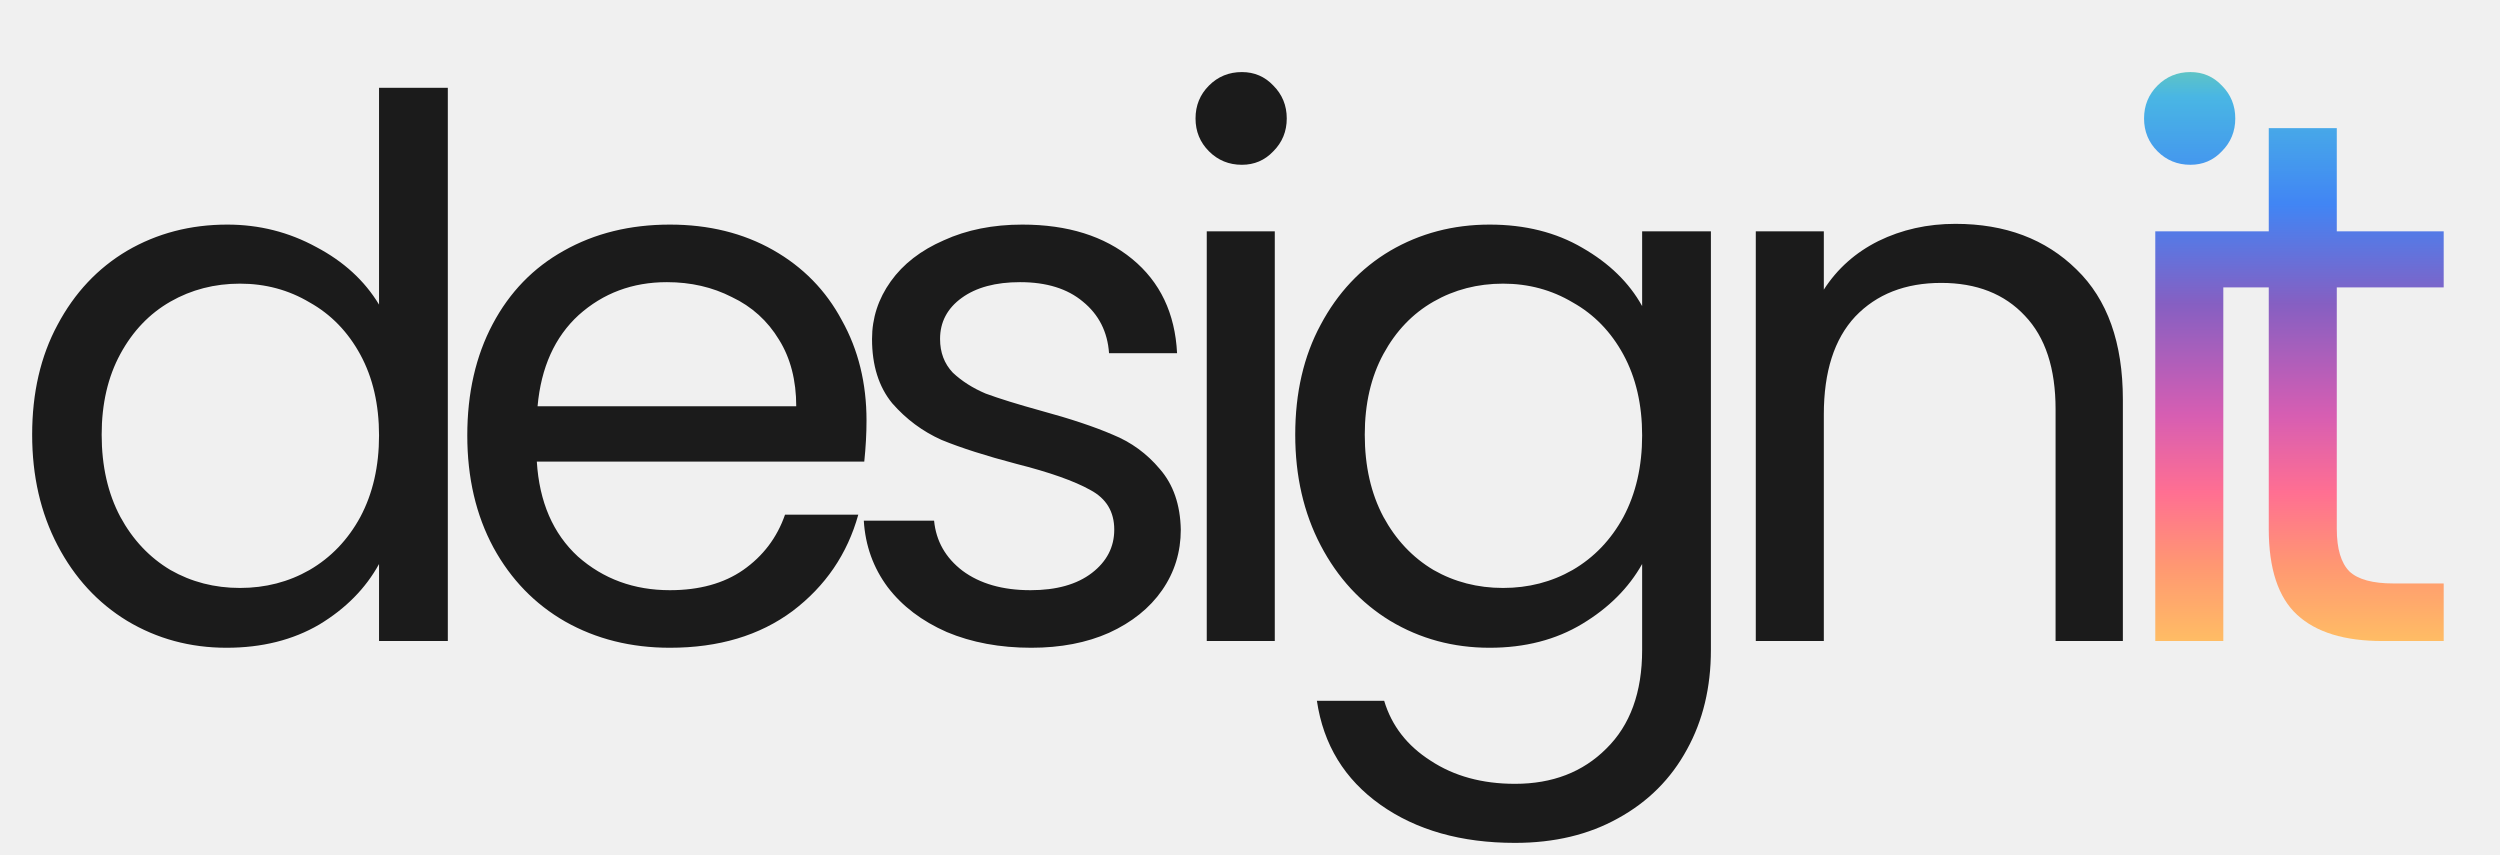
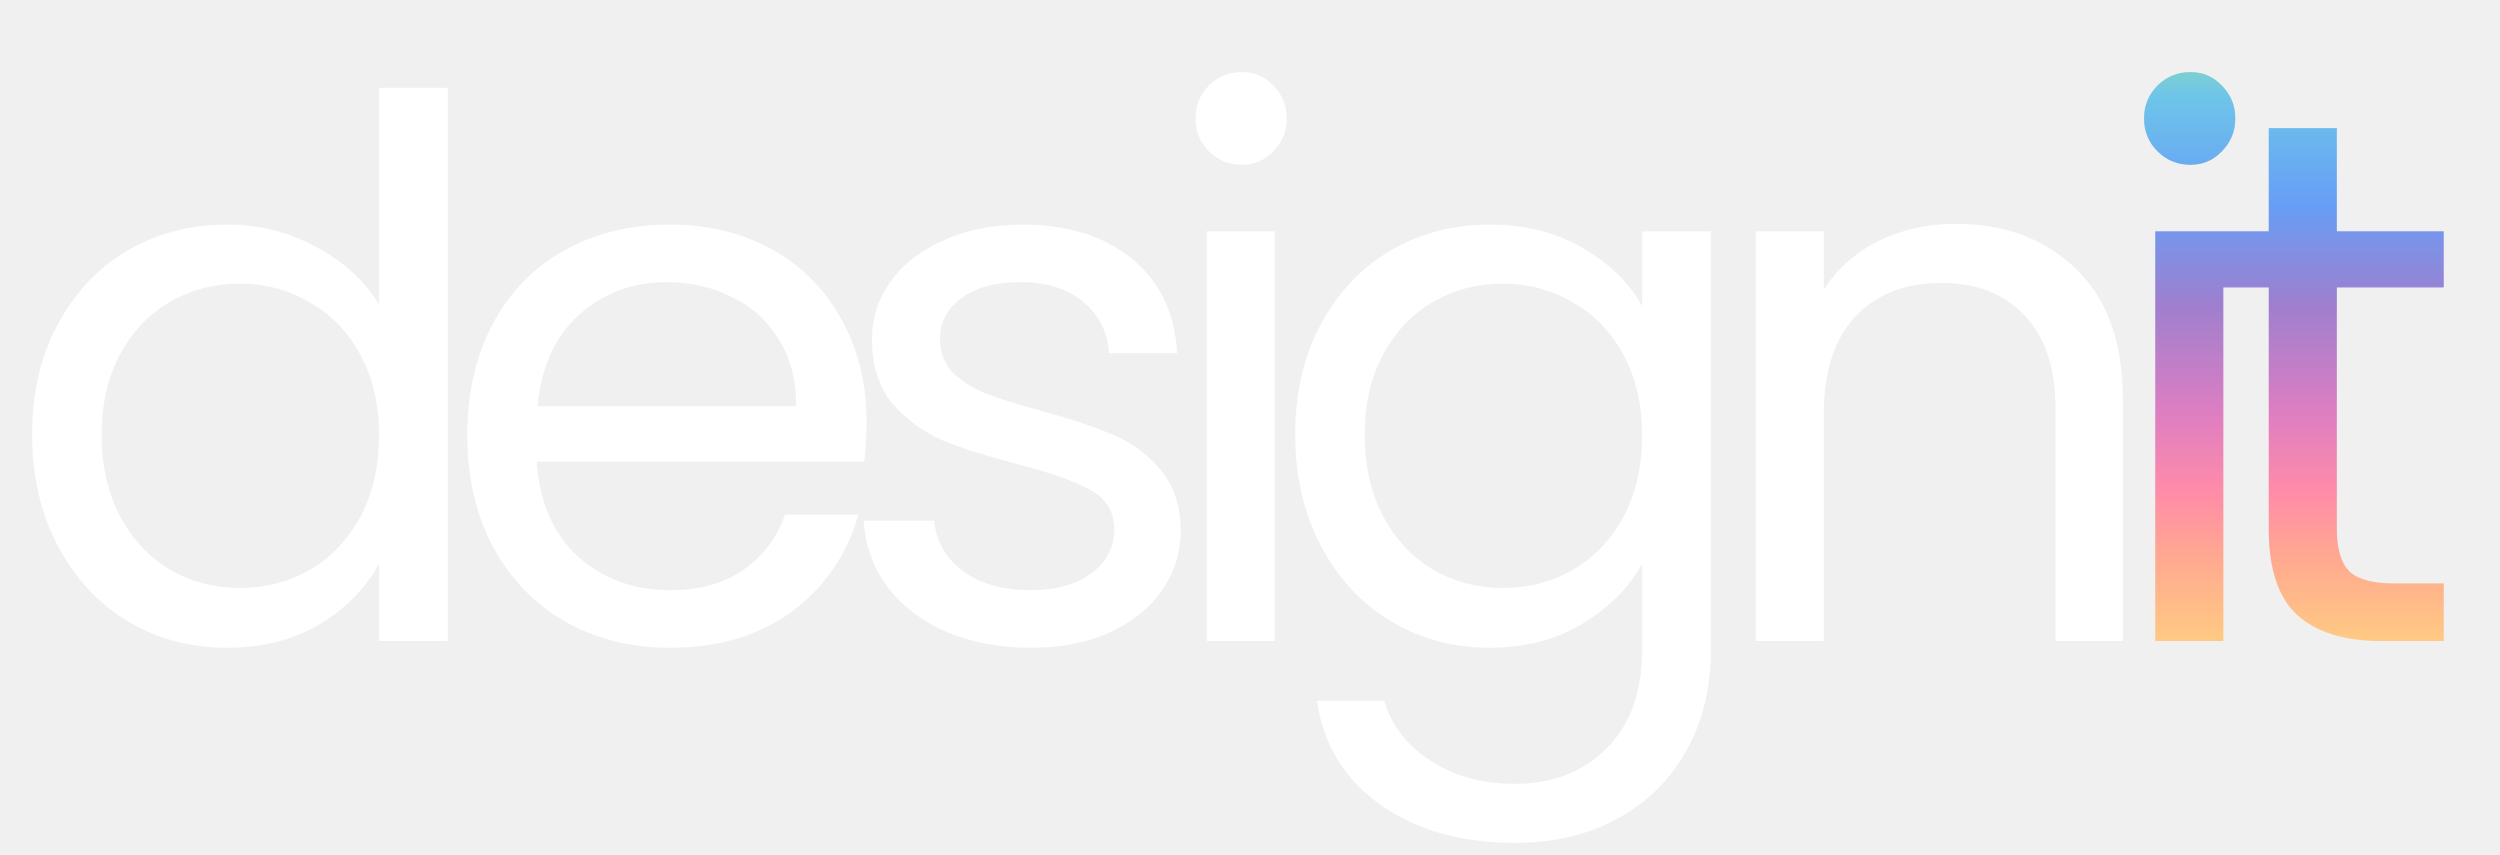
<svg xmlns="http://www.w3.org/2000/svg" width="117" height="40" viewBox="0 0 117 40" fill="none">
-   <path d="M1.505 20.343C1.505 18.384 1.901 16.669 2.694 15.2C3.487 13.707 4.572 12.552 5.948 11.736C7.348 10.919 8.911 10.511 10.637 10.511C12.13 10.511 13.517 10.861 14.8 11.561C16.083 12.237 17.063 13.135 17.739 14.255V4.108H20.958V30H17.739V26.396C17.11 27.539 16.177 28.484 14.94 29.23C13.704 29.953 12.258 30.315 10.602 30.315C8.899 30.315 7.348 29.895 5.948 29.055C4.572 28.216 3.487 27.038 2.694 25.521C1.901 24.005 1.505 22.279 1.505 20.343ZM17.739 20.378C17.739 18.932 17.448 17.672 16.865 16.599C16.282 15.526 15.488 14.71 14.485 14.15C13.506 13.567 12.421 13.275 11.231 13.275C10.042 13.275 8.957 13.555 7.977 14.115C6.998 14.675 6.216 15.491 5.633 16.564C5.05 17.637 4.758 18.897 4.758 20.343C4.758 21.813 5.05 23.096 5.633 24.192C6.216 25.265 6.998 26.093 7.977 26.676C8.957 27.236 10.042 27.516 11.231 27.516C12.421 27.516 13.506 27.236 14.485 26.676C15.488 26.093 16.282 25.265 16.865 24.192C17.448 23.096 17.739 21.824 17.739 20.378ZM40.553 19.678C40.553 20.285 40.518 20.926 40.448 21.603H25.123C25.24 23.492 25.881 24.973 27.047 26.046C28.237 27.096 29.672 27.621 31.351 27.621C32.727 27.621 33.87 27.306 34.78 26.676C35.713 26.023 36.366 25.16 36.739 24.087H40.168C39.655 25.93 38.629 27.434 37.089 28.6C35.55 29.743 33.637 30.315 31.351 30.315C29.532 30.315 27.899 29.907 26.453 29.09C25.03 28.274 23.91 27.119 23.094 25.626C22.277 24.11 21.869 22.361 21.869 20.378C21.869 18.395 22.266 16.658 23.059 15.165C23.852 13.672 24.96 12.529 26.383 11.736C27.829 10.919 29.485 10.511 31.351 10.511C33.171 10.511 34.78 10.908 36.18 11.701C37.579 12.494 38.652 13.59 39.399 14.99C40.168 16.366 40.553 17.929 40.553 19.678ZM37.264 19.014C37.264 17.8 36.996 16.762 36.459 15.899C35.923 15.013 35.188 14.348 34.255 13.905C33.346 13.439 32.331 13.205 31.211 13.205C29.602 13.205 28.226 13.719 27.082 14.745C25.963 15.771 25.321 17.194 25.158 19.014H37.264ZM48.264 30.315C46.794 30.315 45.476 30.07 44.31 29.58C43.144 29.067 42.222 28.367 41.546 27.481C40.869 26.571 40.496 25.533 40.426 24.367H43.715C43.808 25.323 44.252 26.105 45.045 26.711C45.861 27.317 46.922 27.621 48.229 27.621C49.442 27.621 50.398 27.352 51.098 26.816C51.797 26.279 52.147 25.603 52.147 24.787C52.147 23.947 51.774 23.329 51.028 22.932C50.281 22.512 49.127 22.104 47.564 21.708C46.141 21.334 44.975 20.961 44.065 20.588C43.179 20.191 42.409 19.62 41.756 18.873C41.126 18.104 40.811 17.101 40.811 15.864C40.811 14.885 41.103 13.987 41.686 13.17C42.269 12.354 43.097 11.713 44.17 11.246C45.243 10.756 46.468 10.511 47.844 10.511C49.966 10.511 51.681 11.048 52.987 12.121C54.293 13.194 54.993 14.663 55.087 16.529H51.903C51.833 15.526 51.424 14.722 50.678 14.115C49.955 13.509 48.975 13.205 47.739 13.205C46.596 13.205 45.686 13.45 45.01 13.94C44.333 14.43 43.995 15.071 43.995 15.864C43.995 16.494 44.193 17.019 44.59 17.439C45.01 17.835 45.523 18.162 46.129 18.419C46.759 18.652 47.622 18.92 48.718 19.223C50.095 19.597 51.214 19.97 52.077 20.343C52.941 20.693 53.675 21.229 54.282 21.953C54.911 22.676 55.238 23.62 55.261 24.787C55.261 25.836 54.97 26.781 54.387 27.621C53.804 28.46 52.975 29.125 51.903 29.615C50.853 30.082 49.64 30.315 48.264 30.315ZM58.12 7.712C57.514 7.712 57.001 7.502 56.581 7.082C56.161 6.662 55.951 6.149 55.951 5.543C55.951 4.936 56.161 4.423 56.581 4.003C57.001 3.583 57.514 3.373 58.12 3.373C58.704 3.373 59.193 3.583 59.59 4.003C60.01 4.423 60.22 4.936 60.22 5.543C60.22 6.149 60.01 6.662 59.59 7.082C59.193 7.502 58.704 7.712 58.12 7.712ZM59.66 10.826V30H56.476V10.826H59.66ZM69.714 10.511C71.37 10.511 72.816 10.873 74.052 11.596C75.312 12.319 76.245 13.229 76.852 14.325V10.826H80.07V30.42C80.07 32.169 79.697 33.721 78.951 35.073C78.204 36.45 77.131 37.523 75.732 38.292C74.356 39.062 72.746 39.447 70.903 39.447C68.384 39.447 66.285 38.852 64.605 37.663C62.926 36.473 61.935 34.852 61.631 32.799H64.78C65.13 33.965 65.853 34.898 66.95 35.598C68.046 36.321 69.364 36.683 70.903 36.683C72.653 36.683 74.076 36.135 75.172 35.038C76.292 33.942 76.852 32.403 76.852 30.42V26.396C76.222 27.516 75.289 28.449 74.052 29.195C72.816 29.942 71.37 30.315 69.714 30.315C68.011 30.315 66.46 29.895 65.06 29.055C63.684 28.216 62.599 27.038 61.806 25.521C61.013 24.005 60.617 22.279 60.617 20.343C60.617 18.384 61.013 16.669 61.806 15.2C62.599 13.707 63.684 12.552 65.06 11.736C66.46 10.919 68.011 10.511 69.714 10.511ZM76.852 20.378C76.852 18.932 76.56 17.672 75.977 16.599C75.394 15.526 74.6 14.71 73.597 14.15C72.618 13.567 71.533 13.275 70.344 13.275C69.154 13.275 68.069 13.555 67.09 14.115C66.11 14.675 65.329 15.491 64.745 16.564C64.162 17.637 63.871 18.897 63.871 20.343C63.871 21.813 64.162 23.096 64.745 24.192C65.329 25.265 66.11 26.093 67.09 26.676C68.069 27.236 69.154 27.516 70.344 27.516C71.533 27.516 72.618 27.236 73.597 26.676C74.6 26.093 75.394 25.265 75.977 24.192C76.56 23.096 76.852 21.824 76.852 20.378ZM91.513 10.476C93.846 10.476 95.735 11.188 97.181 12.611C98.627 14.01 99.35 16.039 99.35 18.699V30H96.201V19.153C96.201 17.241 95.723 15.783 94.767 14.78C93.811 13.754 92.504 13.24 90.848 13.24C89.169 13.24 87.827 13.765 86.824 14.815C85.845 15.864 85.355 17.392 85.355 19.398V30H82.171V10.826H85.355V13.555C85.985 12.575 86.836 11.817 87.909 11.281C89.005 10.744 90.207 10.476 91.513 10.476Z" fill="#1B1B1B" />
-   <path d="M102.512 7.712C101.905 7.712 101.392 7.502 100.972 7.082C100.552 6.662 100.342 6.149 100.342 5.543C100.342 4.936 100.552 4.423 100.972 4.003C101.392 3.583 101.905 3.373 102.512 3.373C103.095 3.373 103.585 3.583 103.981 4.003C104.401 4.423 104.611 4.936 104.611 5.543C104.611 6.149 104.401 6.662 103.981 7.082C103.585 7.502 103.095 7.712 102.512 7.712ZM104.051 10.826V30H100.867V10.826H104.051ZM109.362 13.45V24.752C109.362 25.685 109.56 26.349 109.956 26.746C110.353 27.119 111.041 27.306 112.021 27.306H114.365V30H111.496C109.723 30 108.394 29.592 107.507 28.775C106.621 27.959 106.178 26.618 106.178 24.752V13.45H103.693V10.826H106.178V5.998H109.362V10.826H114.365V13.45H109.362Z" fill="url(#paint0_linear_2078_250)" />
+   <path d="M1.504 20.343C1.504 18.384 1.9 16.669 2.694 15.2C3.487 13.707 4.571 12.552 5.947 11.736C7.347 10.919 8.91 10.511 10.636 10.511C12.129 10.511 13.517 10.861 14.8 11.561C16.083 12.237 17.062 13.135 17.739 14.255V4.108H20.958V30H17.739V26.396C17.109 27.539 16.176 28.484 14.94 29.23C13.703 29.953 12.257 30.315 10.601 30.315C8.898 30.315 7.347 29.895 5.947 29.055C4.571 28.216 3.487 27.038 2.694 25.521C1.9 24.005 1.504 22.279 1.504 20.343ZM17.739 20.378C17.739 18.932 17.447 17.672 16.864 16.599C16.281 15.526 15.488 14.71 14.485 14.15C13.505 13.567 12.421 13.275 11.231 13.275C10.041 13.275 8.957 13.555 7.977 14.115C6.997 14.675 6.216 15.491 5.633 16.564C5.049 17.637 4.758 18.897 4.758 20.343C4.758 21.813 5.049 23.096 5.633 24.192C6.216 25.265 6.997 26.093 7.977 26.676C8.957 27.236 10.041 27.516 11.231 27.516C12.421 27.516 13.505 27.236 14.485 26.676C15.488 26.093 16.281 25.265 16.864 24.192C17.447 23.096 17.739 21.824 17.739 20.378ZM40.553 19.678C40.553 20.285 40.518 20.926 40.448 21.603H25.122C25.239 23.492 25.881 24.973 27.047 26.046C28.236 27.096 29.671 27.621 31.351 27.621C32.727 27.621 33.87 27.306 34.779 26.676C35.712 26.023 36.366 25.16 36.739 24.087H40.168C39.655 25.93 38.628 27.434 37.089 28.601C35.549 29.744 33.636 30.315 31.351 30.315C29.531 30.315 27.898 29.907 26.452 29.09C25.029 28.274 23.91 27.119 23.093 25.627C22.277 24.11 21.869 22.361 21.869 20.378C21.869 18.395 22.265 16.658 23.058 15.165C23.851 13.672 24.959 12.529 26.382 11.736C27.828 10.919 29.485 10.511 31.351 10.511C33.17 10.511 34.779 10.908 36.179 11.701C37.579 12.494 38.652 13.59 39.398 14.99C40.168 16.366 40.553 17.929 40.553 19.678ZM37.264 19.014C37.264 17.801 36.995 16.763 36.459 15.9C35.922 15.013 35.188 14.348 34.255 13.905C33.345 13.439 32.33 13.205 31.211 13.205C29.601 13.205 28.225 13.719 27.082 14.745C25.962 15.771 25.321 17.194 25.157 19.014H37.264ZM48.263 30.315C46.794 30.315 45.476 30.07 44.309 29.58C43.143 29.067 42.222 28.367 41.545 27.481C40.869 26.571 40.495 25.533 40.425 24.367H43.715C43.808 25.323 44.251 26.105 45.044 26.711C45.861 27.318 46.922 27.621 48.228 27.621C49.441 27.621 50.397 27.353 51.097 26.816C51.797 26.28 52.147 25.603 52.147 24.787C52.147 23.947 51.774 23.329 51.027 22.932C50.281 22.512 49.126 22.104 47.563 21.708C46.14 21.334 44.974 20.961 44.064 20.588C43.178 20.192 42.408 19.62 41.755 18.874C41.125 18.104 40.81 17.101 40.81 15.865C40.81 14.885 41.102 13.987 41.685 13.17C42.268 12.354 43.096 11.713 44.169 11.246C45.242 10.756 46.467 10.511 47.843 10.511C49.966 10.511 51.68 11.048 52.987 12.121C54.293 13.194 54.993 14.663 55.086 16.529H51.902C51.832 15.526 51.424 14.722 50.677 14.115C49.954 13.509 48.974 13.205 47.738 13.205C46.595 13.205 45.685 13.45 45.009 13.94C44.333 14.43 43.994 15.072 43.994 15.865C43.994 16.494 44.193 17.019 44.589 17.439C45.009 17.836 45.522 18.162 46.129 18.419C46.758 18.652 47.622 18.92 48.718 19.224C50.094 19.597 51.214 19.97 52.077 20.343C52.94 20.693 53.675 21.23 54.281 21.953C54.911 22.676 55.237 23.62 55.261 24.787C55.261 25.836 54.969 26.781 54.386 27.621C53.803 28.461 52.975 29.125 51.902 29.615C50.852 30.082 49.639 30.315 48.263 30.315ZM58.12 7.712C57.513 7.712 57 7.502 56.58 7.082C56.16 6.662 55.95 6.149 55.95 5.543C55.95 4.936 56.16 4.423 56.58 4.003C57 3.583 57.513 3.374 58.12 3.374C58.703 3.374 59.193 3.583 59.589 4.003C60.009 4.423 60.219 4.936 60.219 5.543C60.219 6.149 60.009 6.662 59.589 7.082C59.193 7.502 58.703 7.712 58.12 7.712ZM59.659 10.826V30H56.475V10.826H59.659ZM69.713 10.511C71.369 10.511 72.816 10.873 74.052 11.596C75.311 12.319 76.244 13.229 76.851 14.325V10.826H80.07V30.42C80.07 32.169 79.697 33.721 78.95 35.074C78.204 36.45 77.131 37.523 75.731 38.292C74.355 39.062 72.746 39.447 70.903 39.447C68.384 39.447 66.284 38.852 64.605 37.663C62.925 36.473 61.934 34.852 61.631 32.799H64.78C65.13 33.965 65.853 34.898 66.949 35.598C68.045 36.321 69.363 36.683 70.903 36.683C72.652 36.683 74.075 36.135 75.171 35.038C76.291 33.942 76.851 32.403 76.851 30.42V26.396C76.221 27.516 75.288 28.449 74.052 29.195C72.816 29.942 71.369 30.315 69.713 30.315C68.01 30.315 66.459 29.895 65.06 29.055C63.683 28.216 62.599 27.038 61.806 25.521C61.013 24.005 60.616 22.279 60.616 20.343C60.616 18.384 61.013 16.669 61.806 15.2C62.599 13.707 63.683 12.552 65.06 11.736C66.459 10.919 68.01 10.511 69.713 10.511ZM76.851 20.378C76.851 18.932 76.559 17.672 75.976 16.599C75.393 15.526 74.6 14.71 73.597 14.15C72.617 13.567 71.533 13.275 70.343 13.275C69.153 13.275 68.069 13.555 67.089 14.115C66.109 14.675 65.328 15.491 64.745 16.564C64.162 17.637 63.87 18.897 63.87 20.343C63.87 21.813 64.162 23.096 64.745 24.192C65.328 25.265 66.109 26.093 67.089 26.676C68.069 27.236 69.153 27.516 70.343 27.516C71.533 27.516 72.617 27.236 73.597 26.676C74.6 26.093 75.393 25.265 75.976 24.192C76.559 23.096 76.851 21.824 76.851 20.378ZM91.512 10.476C93.845 10.476 95.734 11.188 97.181 12.611C98.627 14.01 99.35 16.04 99.35 18.699V30H96.201V19.154C96.201 17.241 95.723 15.783 94.766 14.78C93.81 13.754 92.504 13.24 90.848 13.24C89.168 13.24 87.827 13.765 86.824 14.815C85.844 15.865 85.354 17.392 85.354 19.398V30H82.17V10.826H85.354V13.555C85.984 12.576 86.835 11.818 87.909 11.281C89.005 10.745 90.206 10.476 91.512 10.476Z" fill="white" />
+   <path d="M102.512 7.712C101.905 7.712 101.392 7.502 100.972 7.082C100.552 6.662 100.342 6.149 100.342 5.543C100.342 4.936 100.552 4.423 100.972 4.003C101.392 3.583 101.905 3.374 102.512 3.374C103.095 3.374 103.585 3.583 103.981 4.003C104.401 4.423 104.611 4.936 104.611 5.543C104.611 6.149 104.401 6.662 103.981 7.082C103.585 7.502 103.095 7.712 102.512 7.712ZM104.051 10.826V30H100.867V10.826H104.051ZM109.362 13.45V24.752C109.362 25.685 109.56 26.35 109.956 26.746C110.353 27.119 111.041 27.306 112.021 27.306H114.365V30H111.496C109.723 30 108.394 29.592 107.507 28.776C106.621 27.959 106.178 26.618 106.178 24.752V13.45H103.693V10.826H106.178V5.998H109.362V10.826H114.365V13.45H109.362Z" fill="url(#paint0_linear_427_34)" />
+   <path d="M102.512 7.712C101.905 7.712 101.392 7.502 100.972 7.082C100.552 6.662 100.342 6.149 100.342 5.543C100.342 4.936 100.552 4.423 100.972 4.003C101.392 3.583 101.905 3.374 102.512 3.374C103.095 3.374 103.585 3.583 103.981 4.003C104.401 4.423 104.611 4.936 104.611 5.543C104.611 6.149 104.401 6.662 103.981 7.082C103.585 7.502 103.095 7.712 102.512 7.712ZM104.051 10.826V30H100.867V10.826H104.051ZM109.362 13.45V24.752C109.362 25.685 109.56 26.35 109.956 26.746C110.353 27.119 111.041 27.306 112.021 27.306H114.365V30H111.496C109.723 30 108.394 29.592 107.507 28.776C106.621 27.959 106.178 26.618 106.178 24.752V13.45H103.693V10.826H106.178V5.998H109.362V10.826H114.365V13.45H109.362Z" fill="white" fill-opacity="0.2" />
  <defs>
-     <linearGradient id="paint0_linear_2078_250" x1="104.246" y1="31.102" x2="104.246" y2="-6.194" gradientUnits="userSpaceOnUse">
+     <linearGradient id="paint0_linear_427_34" x1="104.246" y1="31.102" x2="104.246" y2="-6.194" gradientUnits="userSpaceOnUse">
      <stop stop-color="#FFC860" />
      <stop offset="0.125" stop-color="#FF9772" />
      <stop offset="0.216" stop-color="#FF6F92" />
      <stop offset="0.312" stop-color="#D75EB2" />
      <stop offset="0.452" stop-color="#865FC2" />
      <stop offset="0.577" stop-color="#4185F4" />
      <stop offset="0.712" stop-color="#49B6E4" />
      <stop offset="0.817" stop-color="#8DE37F" />
      <stop offset="0.904" stop-color="#10B48F" />
      <stop offset="0.995" stop-color="#02907B" />
    </linearGradient>
  </defs>
</svg>
